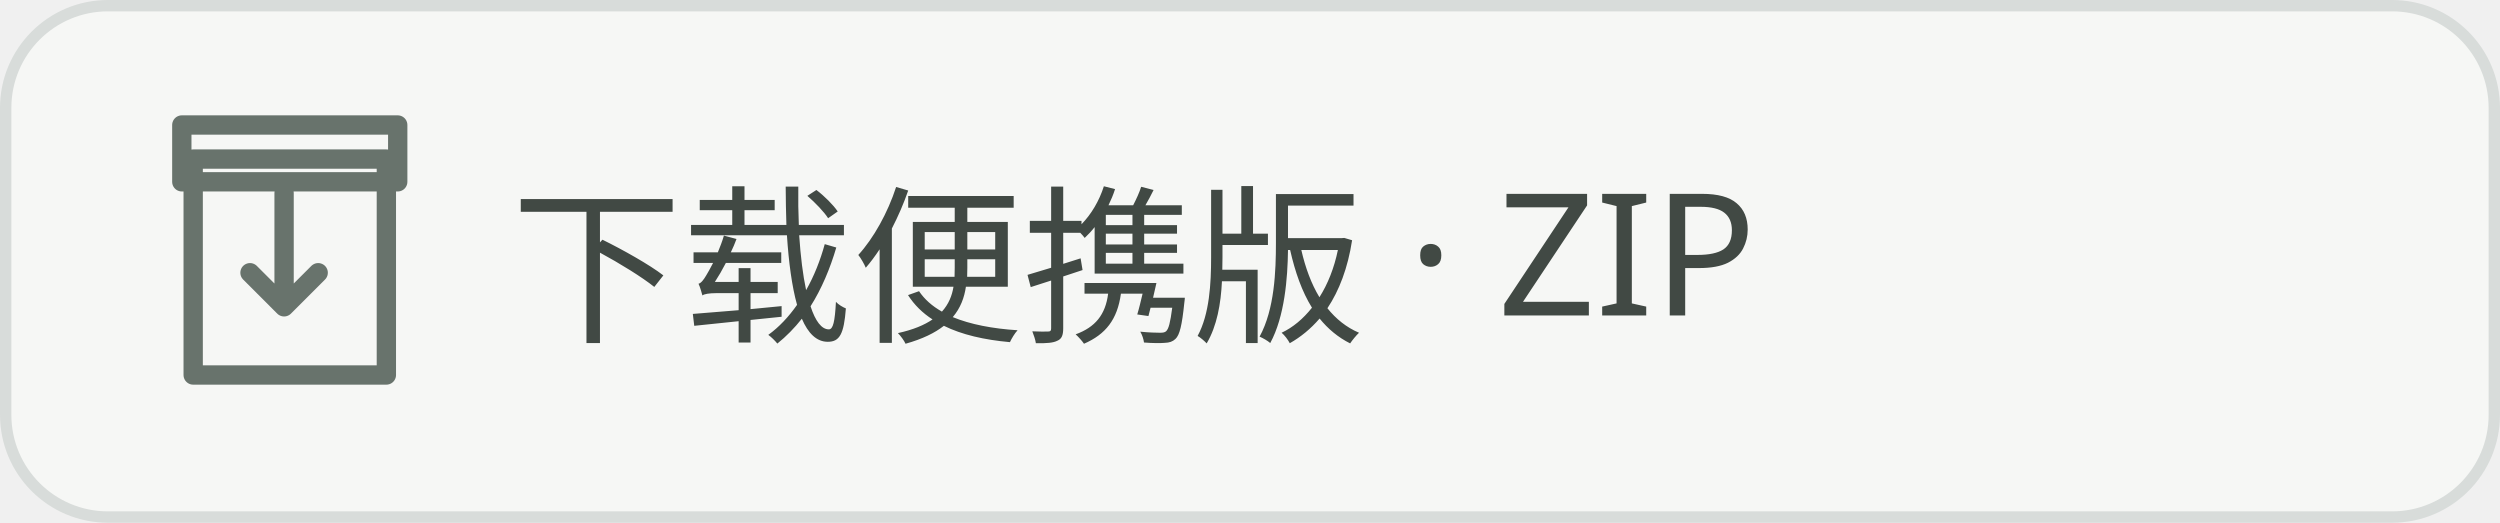
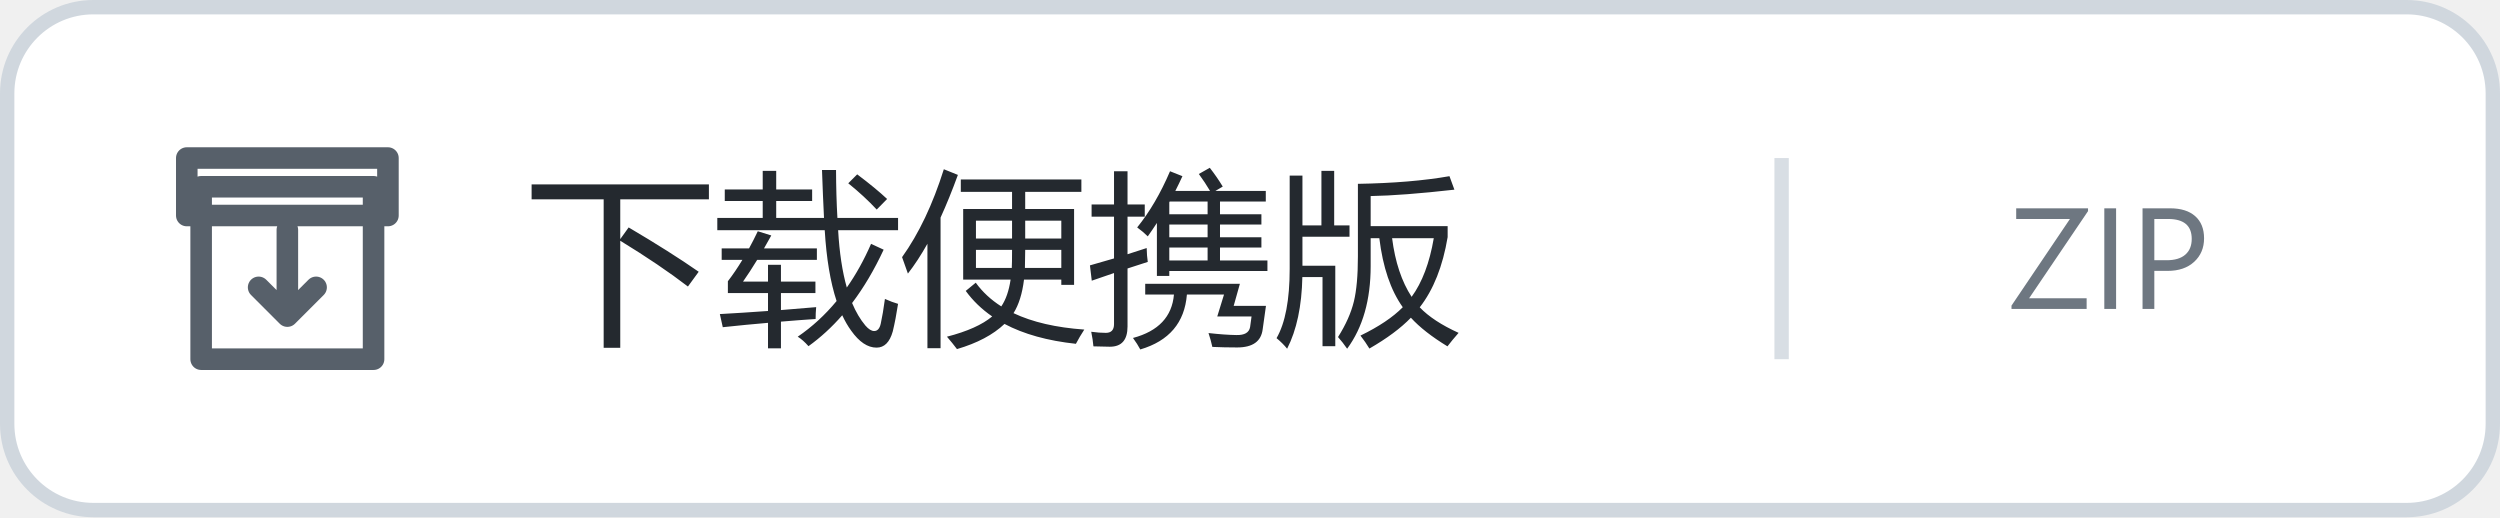
- <svg xmlns="http://www.w3.org/2000/svg" width="220" height="46" viewBox="0 0 220 46">
-   <rect x=".5" y=".5" width="219" height="45" rx="9" fill="#f6f7f5" stroke="#d8dcda" />
-   <g fill="none" stroke="#68736c" stroke-width="1.7" stroke-linecap="round" stroke-linejoin="round">
-     <path d="M17 14h17v19H17zM16 11h19v5H16zM25 17v10m-3-3 3 3 3-3" />
+ <svg xmlns="http://www.w3.org/2000/svg" width="174" height="36" viewBox="0 0 174 36" role="img" aria-label="下载便携版 ZIP">
+   <rect x=".5" y=".5" width="173" height="35" rx="6" fill="#fff" stroke="#d0d7de" />
+   <g transform="translate(12 10)" fill="none" stroke="#57606a" stroke-width="1.5" stroke-linecap="round" stroke-linejoin="round">
+     <path d="M2 3h12v12H2zM1 1h14v4H1zM8 6v6m-2-2 2 2 2-2" />
  </g>
-   <text x="45" y="29" fill="#414944" font-size="15" font-family="Segoe UI,Microsoft YaHei,sans-serif" font-weight="500">下载便携版 · ZIP</text>
+   <path fill="#24292f" fill-rule="evenodd" d="M37 12.833L49.34 12.833L49.34 13.874L43.17 13.874L43.17 16.642L43.754 15.829C45.692 16.972 47.317 18 48.629 18.914 L47.88 19.942C46.568 18.935 44.998 17.873 43.17 16.756 L43.17 24.208L42.015 24.208L42.015 13.874L37 13.874ZM55.522 23.434C56.525 22.748 57.427 21.921 58.227 20.952 C57.795 19.648 57.52 18.004 57.401 16.02 L49.924 16.02L49.924 15.169L53.085 15.169L53.085 13.988L50.444 13.988L50.444 13.188L53.085 13.188L53.085 11.894L54.024 11.894L54.024 13.188L56.525 13.188L56.525 13.988L54.024 13.988L54.024 15.169L57.351 15.169C57.3 14.162 57.253 13.049 57.211 11.83 L58.188 11.83C58.193 13.019 58.224 14.132 58.284 15.169 L62.505 15.169L62.505 16.02L58.334 16.02C58.423 17.581 58.624 18.912 58.938 20.012 C59.577 19.102 60.139 18.089 60.626 16.972 L61.502 17.378C60.85 18.779 60.118 20.016 59.306 21.091 C59.568 21.713 59.877 22.236 60.232 22.659 C60.452 22.913 60.656 23.04 60.842 23.04 C61.07 23.04 61.223 22.871 61.299 22.532 C61.4 22.075 61.498 21.5 61.591 20.806 C61.929 20.958 62.234 21.072 62.505 21.148 C62.395 21.868 62.272 22.507 62.137 23.065 C61.925 23.819 61.549 24.195 61.007 24.195 C60.389 24.195 59.801 23.802 59.242 23.015 C59.014 22.702 58.806 22.344 58.62 21.942 C57.892 22.776 57.109 23.493 56.271 24.094 C56.018 23.806 55.768 23.586 55.522 23.434 ZM51.714 19.6L53.453 19.6L53.453 18.432L54.354 18.432L54.354 19.6L56.754 19.6L56.754 20.399L54.354 20.399L54.354 21.58C55.129 21.517 55.946 21.449 56.805 21.377 C56.779 21.648 56.767 21.923 56.767 22.202 C56.005 22.253 55.201 22.314 54.354 22.386 L54.354 24.246L53.453 24.246L53.453 22.469C52.459 22.553 51.409 22.655 50.305 22.773 L50.102 21.859C51.109 21.804 52.226 21.732 53.453 21.644 L53.453 20.399L50.66 20.399L50.66 19.574C51.003 19.13 51.339 18.635 51.669 18.089 L50.229 18.089L50.229 17.289L52.133 17.289C52.34 16.912 52.543 16.515 52.742 16.096 L53.682 16.388C53.508 16.705 53.339 17.006 53.174 17.289 L56.855 17.289L56.855 18.089L52.698 18.089C52.347 18.664 52.019 19.168 51.714 19.6 ZM59.039 12.757L59.661 12.135C60.516 12.778 61.21 13.349 61.743 13.849 L61.02 14.585C60.444 13.967 59.784 13.358 59.039 12.757 ZM73.867 19.828L73.867 19.46L71.271 19.46C71.153 20.429 70.909 21.208 70.541 21.796 C71.853 22.418 73.495 22.799 75.467 22.938 C75.247 23.277 75.052 23.607 74.883 23.929 C72.911 23.717 71.254 23.256 69.913 22.545 C69.121 23.298 68.019 23.882 66.605 24.297 C66.402 24.026 66.17 23.738 65.907 23.434 C67.321 23.07 68.37 22.6 69.056 22.024 C68.328 21.525 67.714 20.933 67.215 20.247 L67.913 19.676C68.379 20.319 68.971 20.869 69.69 21.326 C70.008 20.856 70.224 20.234 70.338 19.46 L67.037 19.46L67.037 14.547L70.439 14.547L70.439 13.354L66.872 13.354L66.872 12.49L75.264 12.49L75.264 13.354L71.354 13.354L71.354 14.547L74.756 14.547L74.756 19.828ZM62.784 17.898C63.952 16.265 64.921 14.225 65.691 11.779 L66.669 12.173C66.275 13.256 65.873 14.246 65.463 15.144 L65.463 24.233L64.549 24.233L64.549 16.965C64.104 17.757 63.652 18.449 63.19 19.041 C63.072 18.694 62.937 18.313 62.784 17.898 ZM71.334 18.647L73.867 18.647L73.867 17.391L71.354 17.391C71.354 17.78 71.347 18.199 71.334 18.647 ZM70.42 18.647C70.433 18.444 70.439 18.025 70.439 17.391 L67.926 17.391L67.926 18.647ZM73.867 15.359L71.354 15.359L71.354 16.604L73.867 16.604ZM67.926 16.604L70.439 16.604L70.439 15.359L67.926 15.359ZM75.86 18.47C76.44 18.309 76.999 18.148 77.536 17.987 L77.536 15.08L75.975 15.08L75.975 14.229L77.536 14.229L77.536 11.919L78.476 11.919L78.476 14.229L79.675 14.229L79.675 15.08L78.476 15.08L78.476 17.695C78.937 17.551 79.381 17.408 79.809 17.264 C79.817 17.636 79.842 17.958 79.885 18.229 C79.402 18.385 78.933 18.537 78.476 18.686 L78.476 22.723C78.476 23.662 78.065 24.132 77.244 24.132 C76.99 24.132 76.609 24.123 76.102 24.106 C76.076 23.793 76.025 23.455 75.949 23.091 C76.322 23.142 76.66 23.167 76.965 23.167 C77.346 23.167 77.536 22.964 77.536 22.558 L77.536 19.003C76.999 19.185 76.482 19.363 75.987 19.536 ZM78.856 23.522C80.625 23.049 81.575 22.041 81.707 20.501 L79.707 20.501L79.707 19.752L86.296 19.752L85.864 21.288L88.111 21.288L87.883 22.913C87.781 23.759 87.189 24.183 86.105 24.183 C85.505 24.183 84.929 24.17 84.379 24.145 C84.311 23.831 84.222 23.51 84.112 23.18 C84.857 23.264 85.5 23.311 86.042 23.319 C86.618 23.336 86.939 23.15 87.007 22.761 L87.108 22.024L84.722 22.024L85.191 20.501L82.608 20.501C82.451 22.456 81.37 23.73 79.364 24.322 C79.229 24.068 79.06 23.802 78.856 23.522 ZM81.383 18.127L84.049 18.127L84.049 17.226L81.383 17.226ZM81.383 16.515L84.049 16.515L84.049 15.626L81.383 15.626ZM81.383 14.915L84.049 14.915L84.049 14.026L81.408 14.026C81.4 14.048 81.391 14.067 81.383 14.084 ZM82.297 12.262C82.14 12.609 81.975 12.952 81.802 13.29 L84.22 13.29C83.987 12.896 83.727 12.503 83.439 12.109 L84.201 11.678C84.548 12.126 84.849 12.562 85.103 12.985 L84.588 13.29L88.099 13.29L88.099 14.026L84.912 14.026L84.912 14.915L87.794 14.915L87.794 15.626L84.912 15.626L84.912 16.515L87.794 16.515L87.794 17.226L84.912 17.226L84.912 18.127L88.213 18.127L88.213 18.863L81.383 18.863L81.383 19.206L80.52 19.206L80.52 15.518C80.316 15.831 80.105 16.142 79.885 16.451 C79.673 16.24 79.428 16.032 79.148 15.829 C80.02 14.75 80.782 13.447 81.434 11.919 ZM94.51 12.795C96.981 12.753 99.105 12.575 100.883 12.262 L101.226 13.201C98.83 13.472 96.888 13.62 95.398 13.646 L95.398 15.74L100.756 15.74L100.756 16.502C100.417 18.533 99.77 20.162 98.813 21.39 C99.431 22.037 100.333 22.63 101.518 23.167 C101.213 23.514 100.955 23.827 100.743 24.106 C99.647 23.438 98.799 22.773 98.198 22.113 C97.5 22.837 96.537 23.552 95.31 24.259 C95.132 23.963 94.924 23.662 94.688 23.357 C95.961 22.74 96.943 22.082 97.633 21.383 C96.791 20.203 96.247 18.601 96.001 16.578 L95.398 16.578L95.398 18.521C95.398 20.873 94.853 22.79 93.761 24.271 C93.558 23.975 93.346 23.704 93.126 23.459 C93.668 22.604 94.036 21.779 94.23 20.983 C94.417 20.213 94.51 19.168 94.51 17.848 ZM92.936 24.094L92.047 24.094L92.047 19.282L90.644 19.282C90.602 21.309 90.248 22.972 89.584 24.271 C89.398 24.035 89.152 23.789 88.848 23.535 C89.457 22.477 89.762 20.869 89.762 18.711 L89.762 12.224L90.65 12.224L90.65 15.689L91.971 15.689L91.971 11.894L92.859 11.894L92.859 15.689L93.926 15.689L93.926 16.477L90.65 16.477L90.65 18.495L92.936 18.495ZM99.791 16.578L96.89 16.578C97.102 18.237 97.555 19.597 98.249 20.66 C98.985 19.653 99.499 18.292 99.791 16.578 Z" />
+   <path d="M124 11v14" stroke="#d8dee4" />
+   <path fill="#6e7781" fill-rule="evenodd" d="M145.327 14.694L141.226 20.759L145.23 20.759L145.23 21.501L140 21.501L140 21.271L144.067 15.241L140.327 15.241L140.327 14.499L145.327 14.499ZM147.28 21.501L146.46 21.501L146.46 14.499L147.28 14.499ZM149.941 18.854L149.941 21.501L149.121 21.501L149.121 14.499L151.045 14.499C151.794 14.499 152.374 14.681 152.786 15.046 C153.197 15.41 153.403 15.925 153.403 16.589 C153.403 17.253 153.175 17.797 152.717 18.22 C152.26 18.643 151.642 18.854 150.864 18.854 ZM149.941 15.241L149.941 18.112L150.801 18.112C151.367 18.112 151.799 17.983 152.097 17.724 C152.395 17.465 152.544 17.1 152.544 16.628 C152.544 15.703 151.997 15.241 150.903 15.241 Z" />
</svg>
